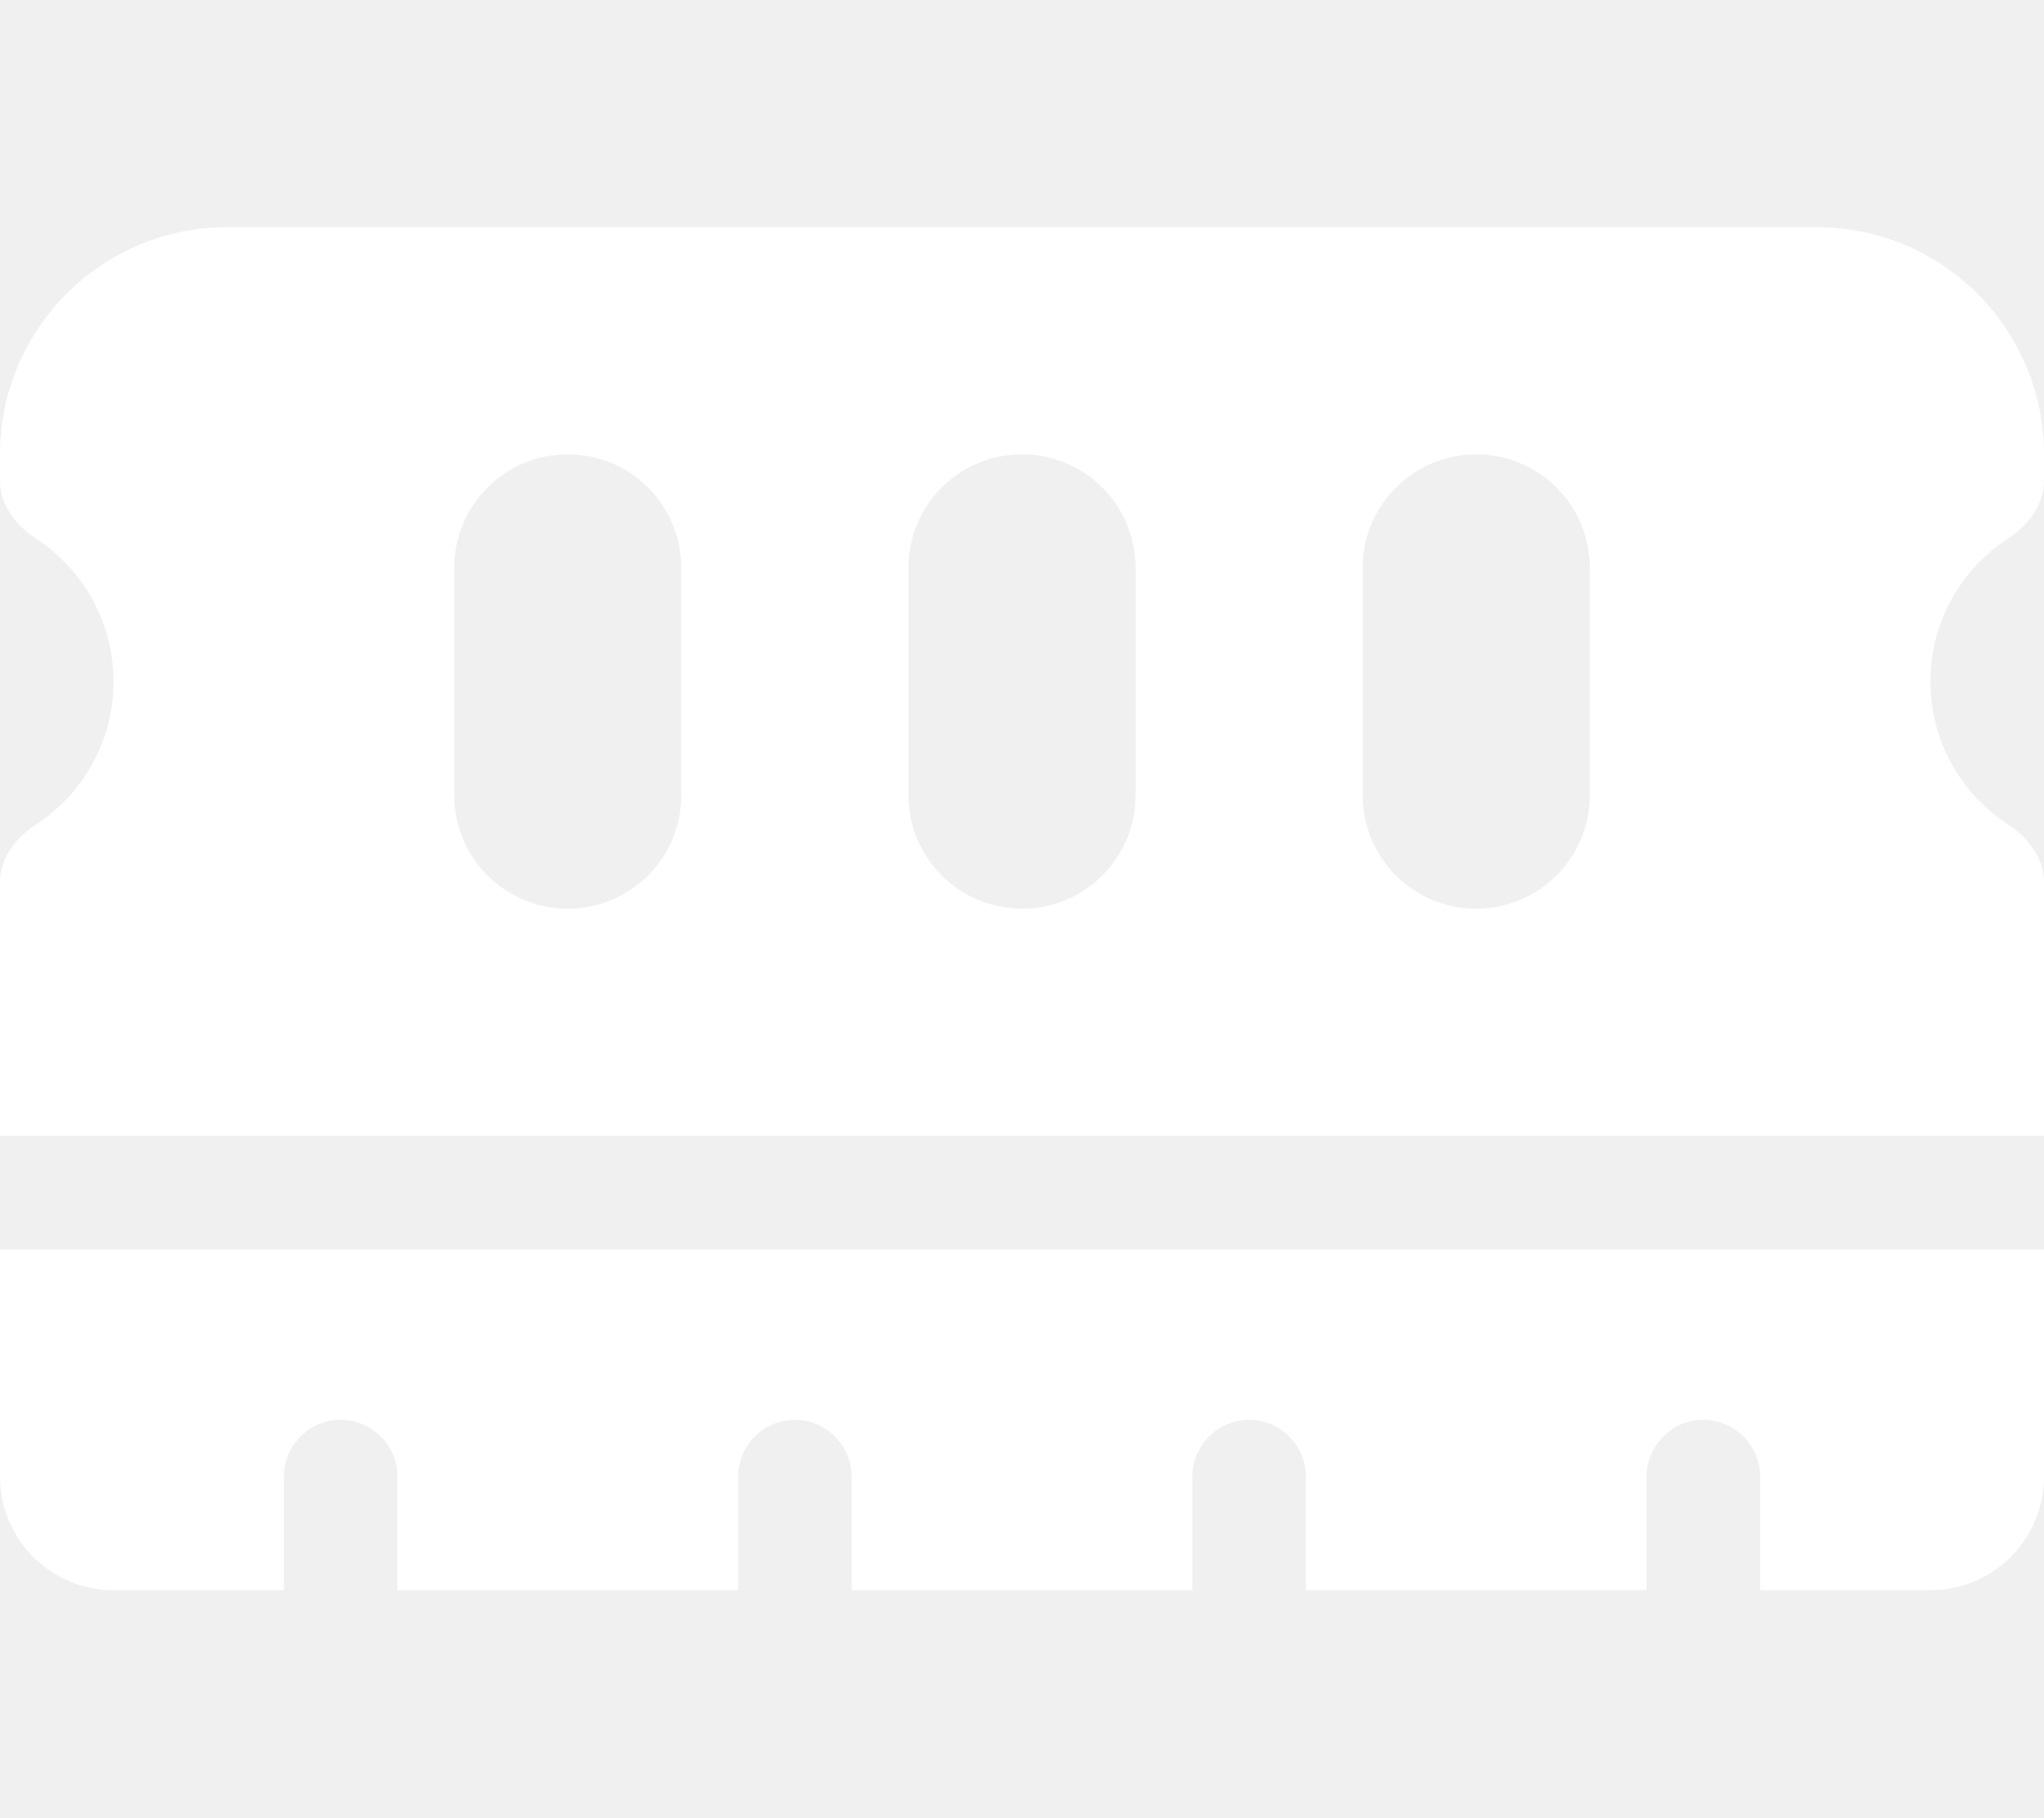
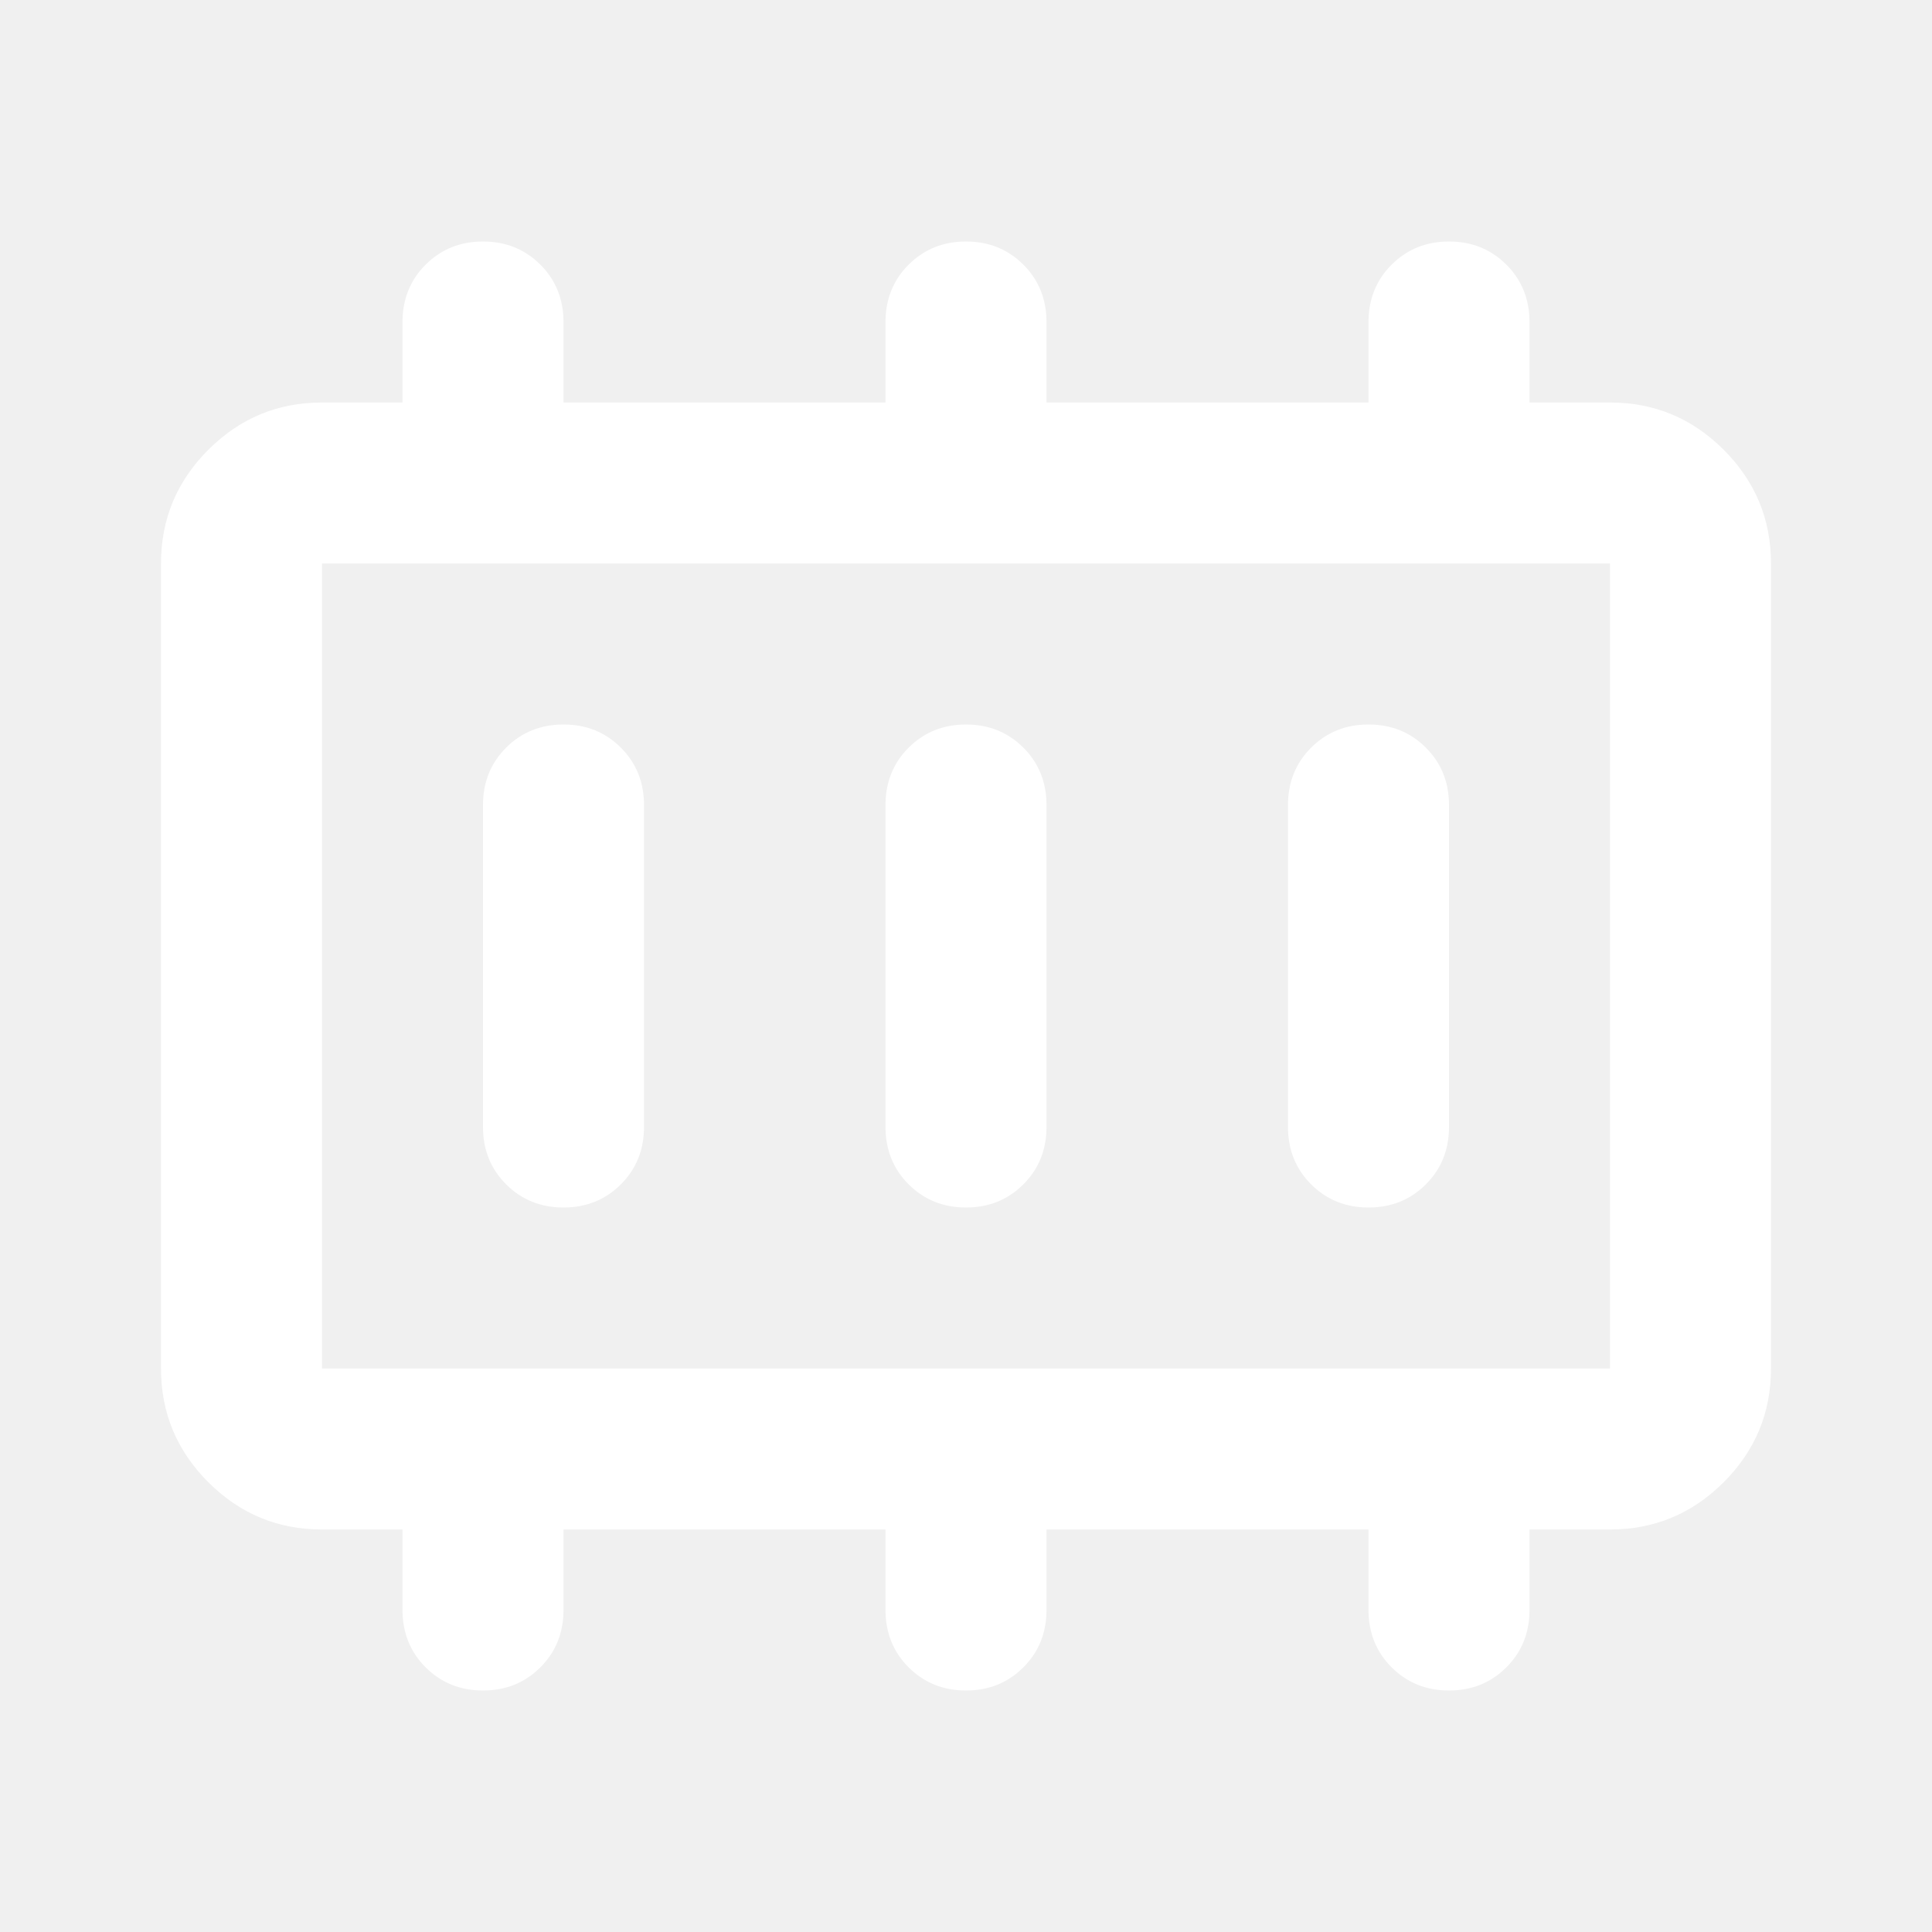
- <svg xmlns="http://www.w3.org/2000/svg" viewBox="0 0 576 512">
-   <path d="M64 64C28.7 64 0 92.7 0 128v7.4c0 6.8 4.4 12.6 10.1 16.3C23.3 160.3 32 175.1 32 192s-8.7 31.7-21.9 40.3C4.4 236 0 241.8 0 248.6V320H576V248.6c0-6.8-4.4-12.6-10.1-16.3C552.7 223.7 544 208.9 544 192s8.7-31.7 21.9-40.3c5.7-3.7 10.1-9.5 10.1-16.3V128c0-35.3-28.7-64-64-64H64zM576 352H0v64c0 17.7 14.3 32 32 32H80V416c0-8.8 7.2-16 16-16s16 7.2 16 16v32h96V416c0-8.8 7.2-16 16-16s16 7.2 16 16v32h96V416c0-8.8 7.2-16 16-16s16 7.2 16 16v32h96V416c0-8.8 7.2-16 16-16s16 7.2 16 16v32h48c17.7 0 32-14.3 32-32V352zM192 160v64c0 17.7-14.3 32-32 32s-32-14.3-32-32V160c0-17.7 14.3-32 32-32s32 14.3 32 32zm128 0v64c0 17.7-14.3 32-32 32s-32-14.3-32-32V160c0-17.7 14.3-32 32-32s32 14.3 32 32zm128 0v64c0 17.7-14.3 32-32 32s-32-14.3-32-32V160c0-17.7 14.3-32 32-32s32 14.3 32 32z" fill="#fff" />
+ <svg xmlns="http://www.w3.org/2000/svg" height="24" viewBox="0 -960 960 960" width="24">
+   <path fill="#ffffff" d="M280-360q17 0 28.5-11.5T320-400v-160q0-17-11.5-28.5T280-600q-17 0-28.5 11.5T240-560v160q0 17 11.5 28.5T280-360Zm200 0q17 0 28.5-11.5T520-400v-160q0-17-11.5-28.5T480-600q-17 0-28.5 11.5T440-560v160q0 17 11.5 28.5T480-360Zm200 0q17 0 28.5-11.5T720-400v-160q0-17-11.5-28.5T680-600q-17 0-28.5 11.5T640-560v160q0 17 11.5 28.5T680-360Zm-520 80h640v-400H160v400Zm0 0v-400 400Zm0 80q-33 0-56.5-23.5T80-280v-400q0-33 23.5-56.5T160-760h40v-40q0-17 11.5-28.5T240-840q17 0 28.5 11.5T280-800v40h160v-40q0-17 11.5-28.5T480-840q17 0 28.5 11.5T520-800v40h160v-40q0-17 11.5-28.5T720-840q17 0 28.5 11.5T760-800v40h40q33 0 56.5 23.5T880-680v400q0 33-23.5 56.5T800-200h-40v40q0 17-11.5 28.5T720-120q-17 0-28.5-11.5T680-160v-40H520v40q0 17-11.5 28.5T480-120q-17 0-28.5-11.5T440-160v-40H280v40q0 17-11.5 28.5T240-120q-17 0-28.5-11.5T200-160v-40h-40Z" />
</svg>
